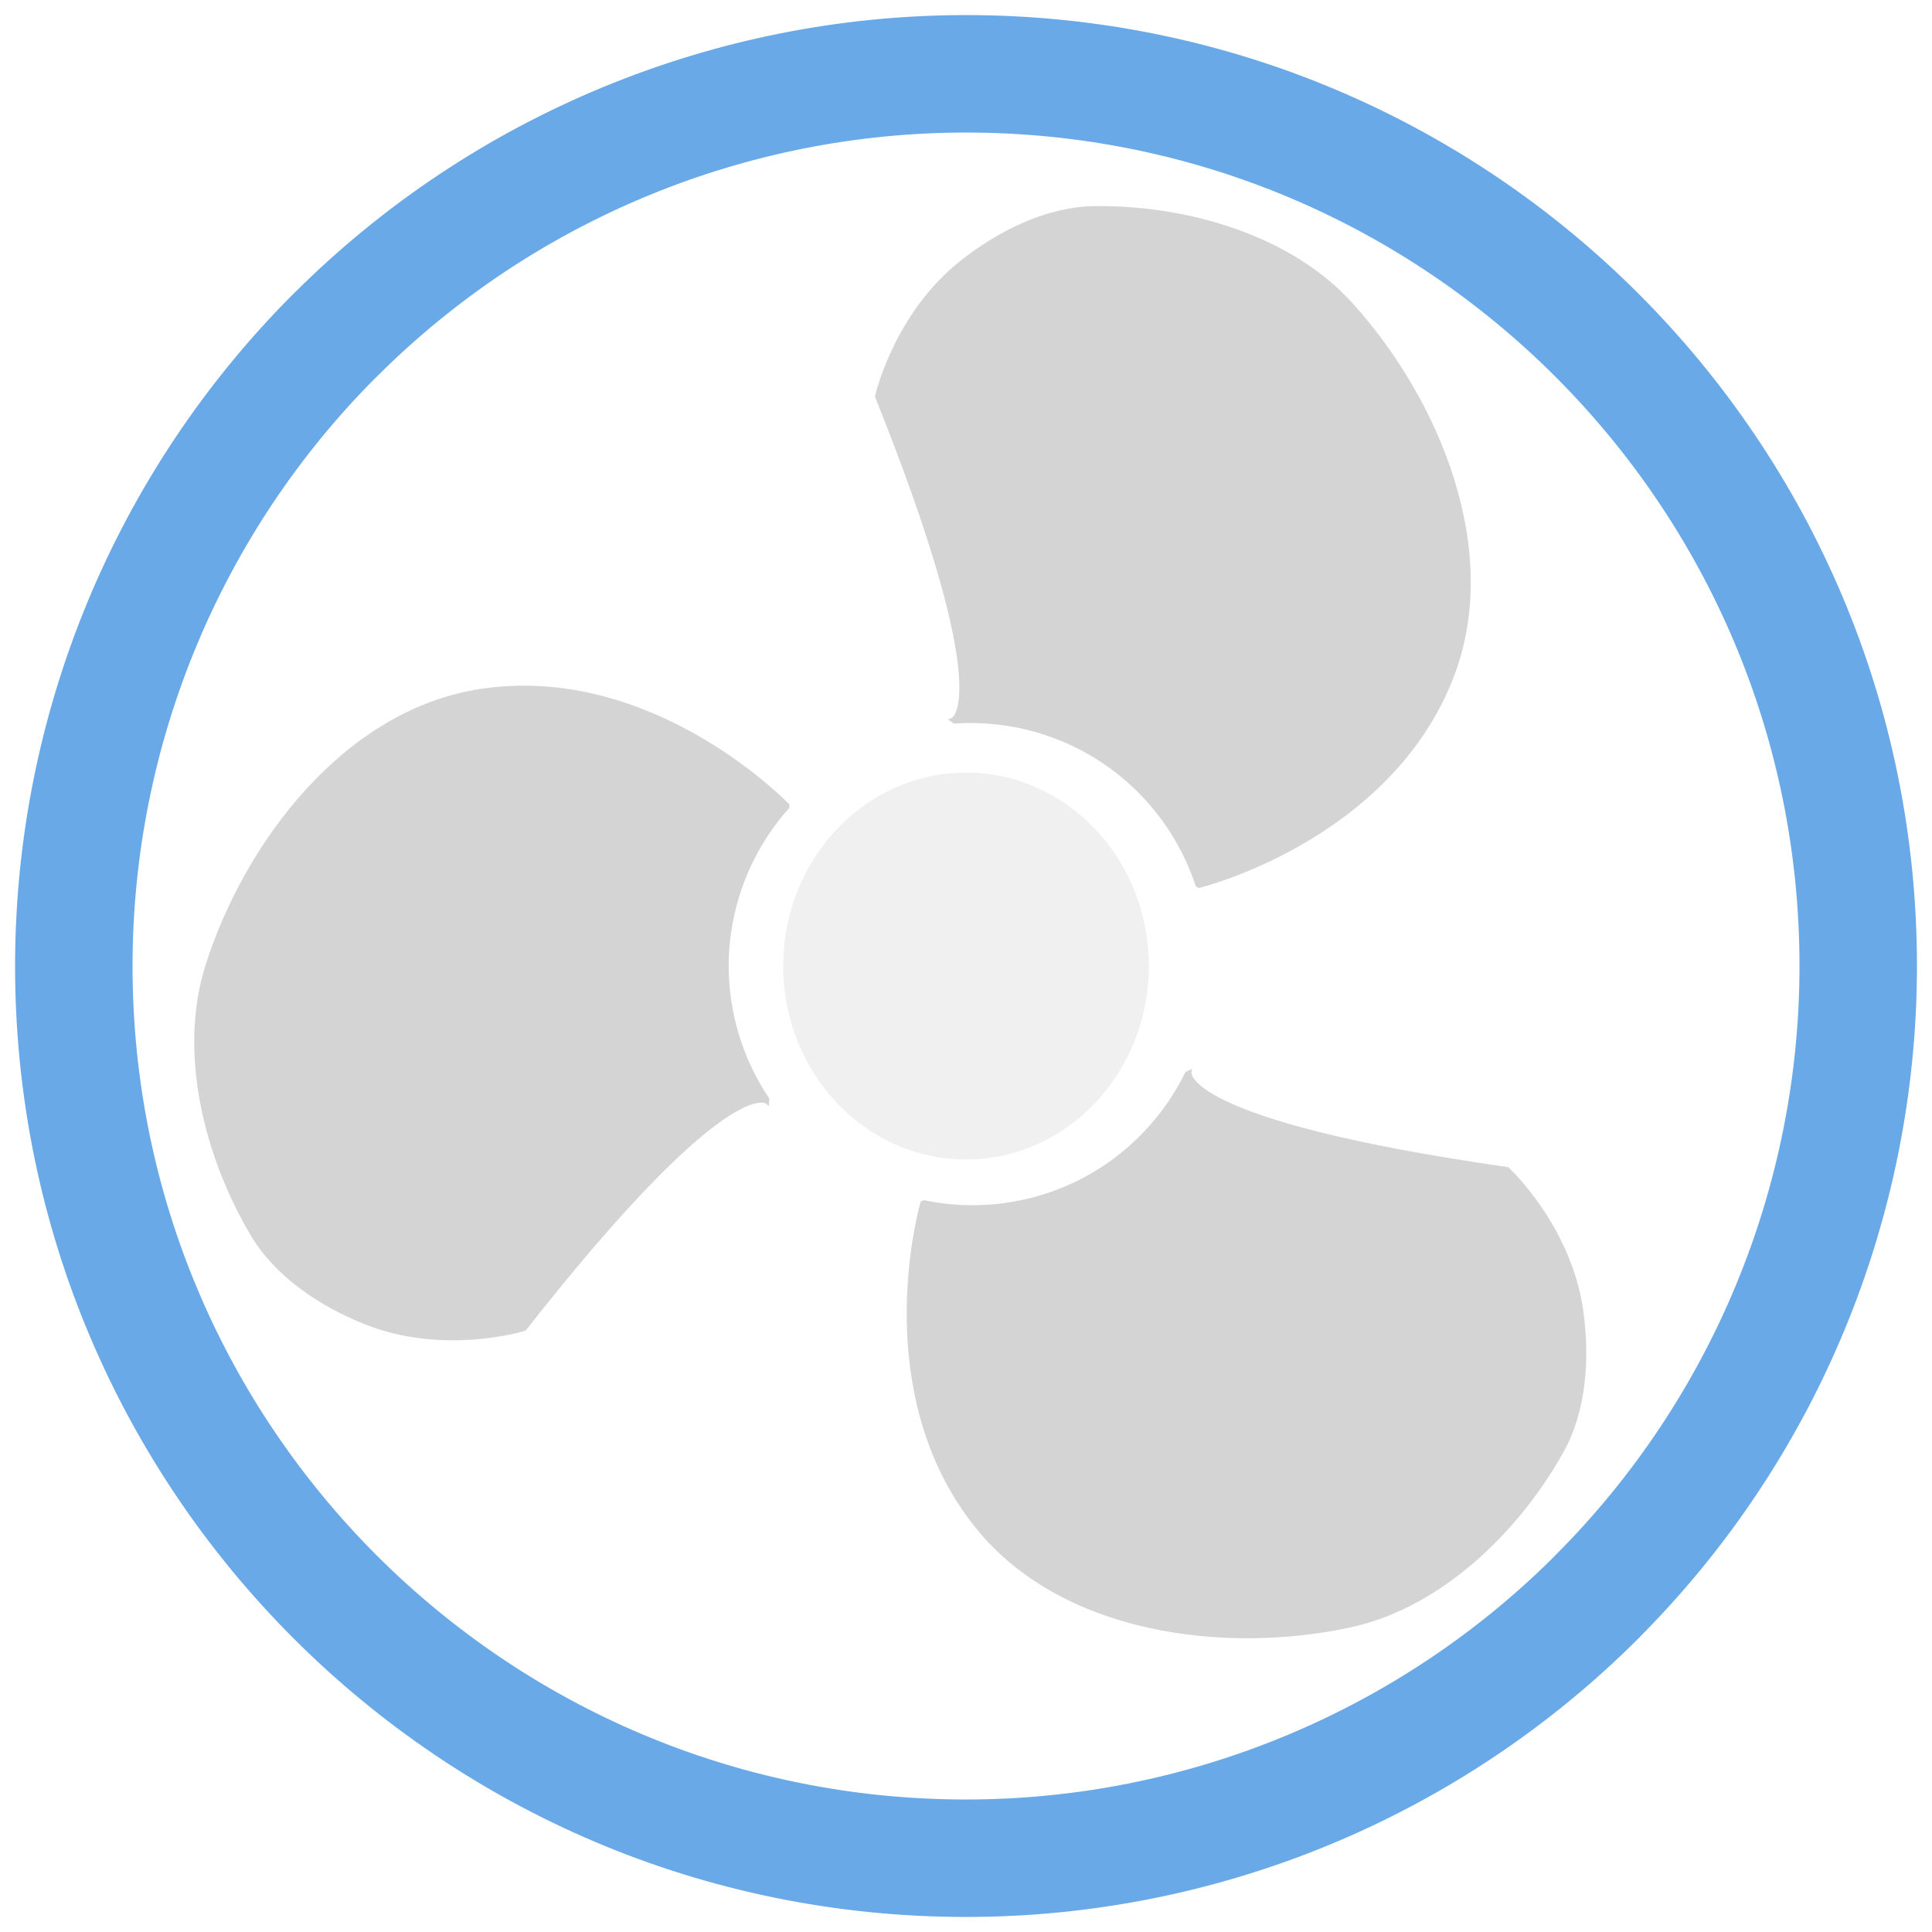
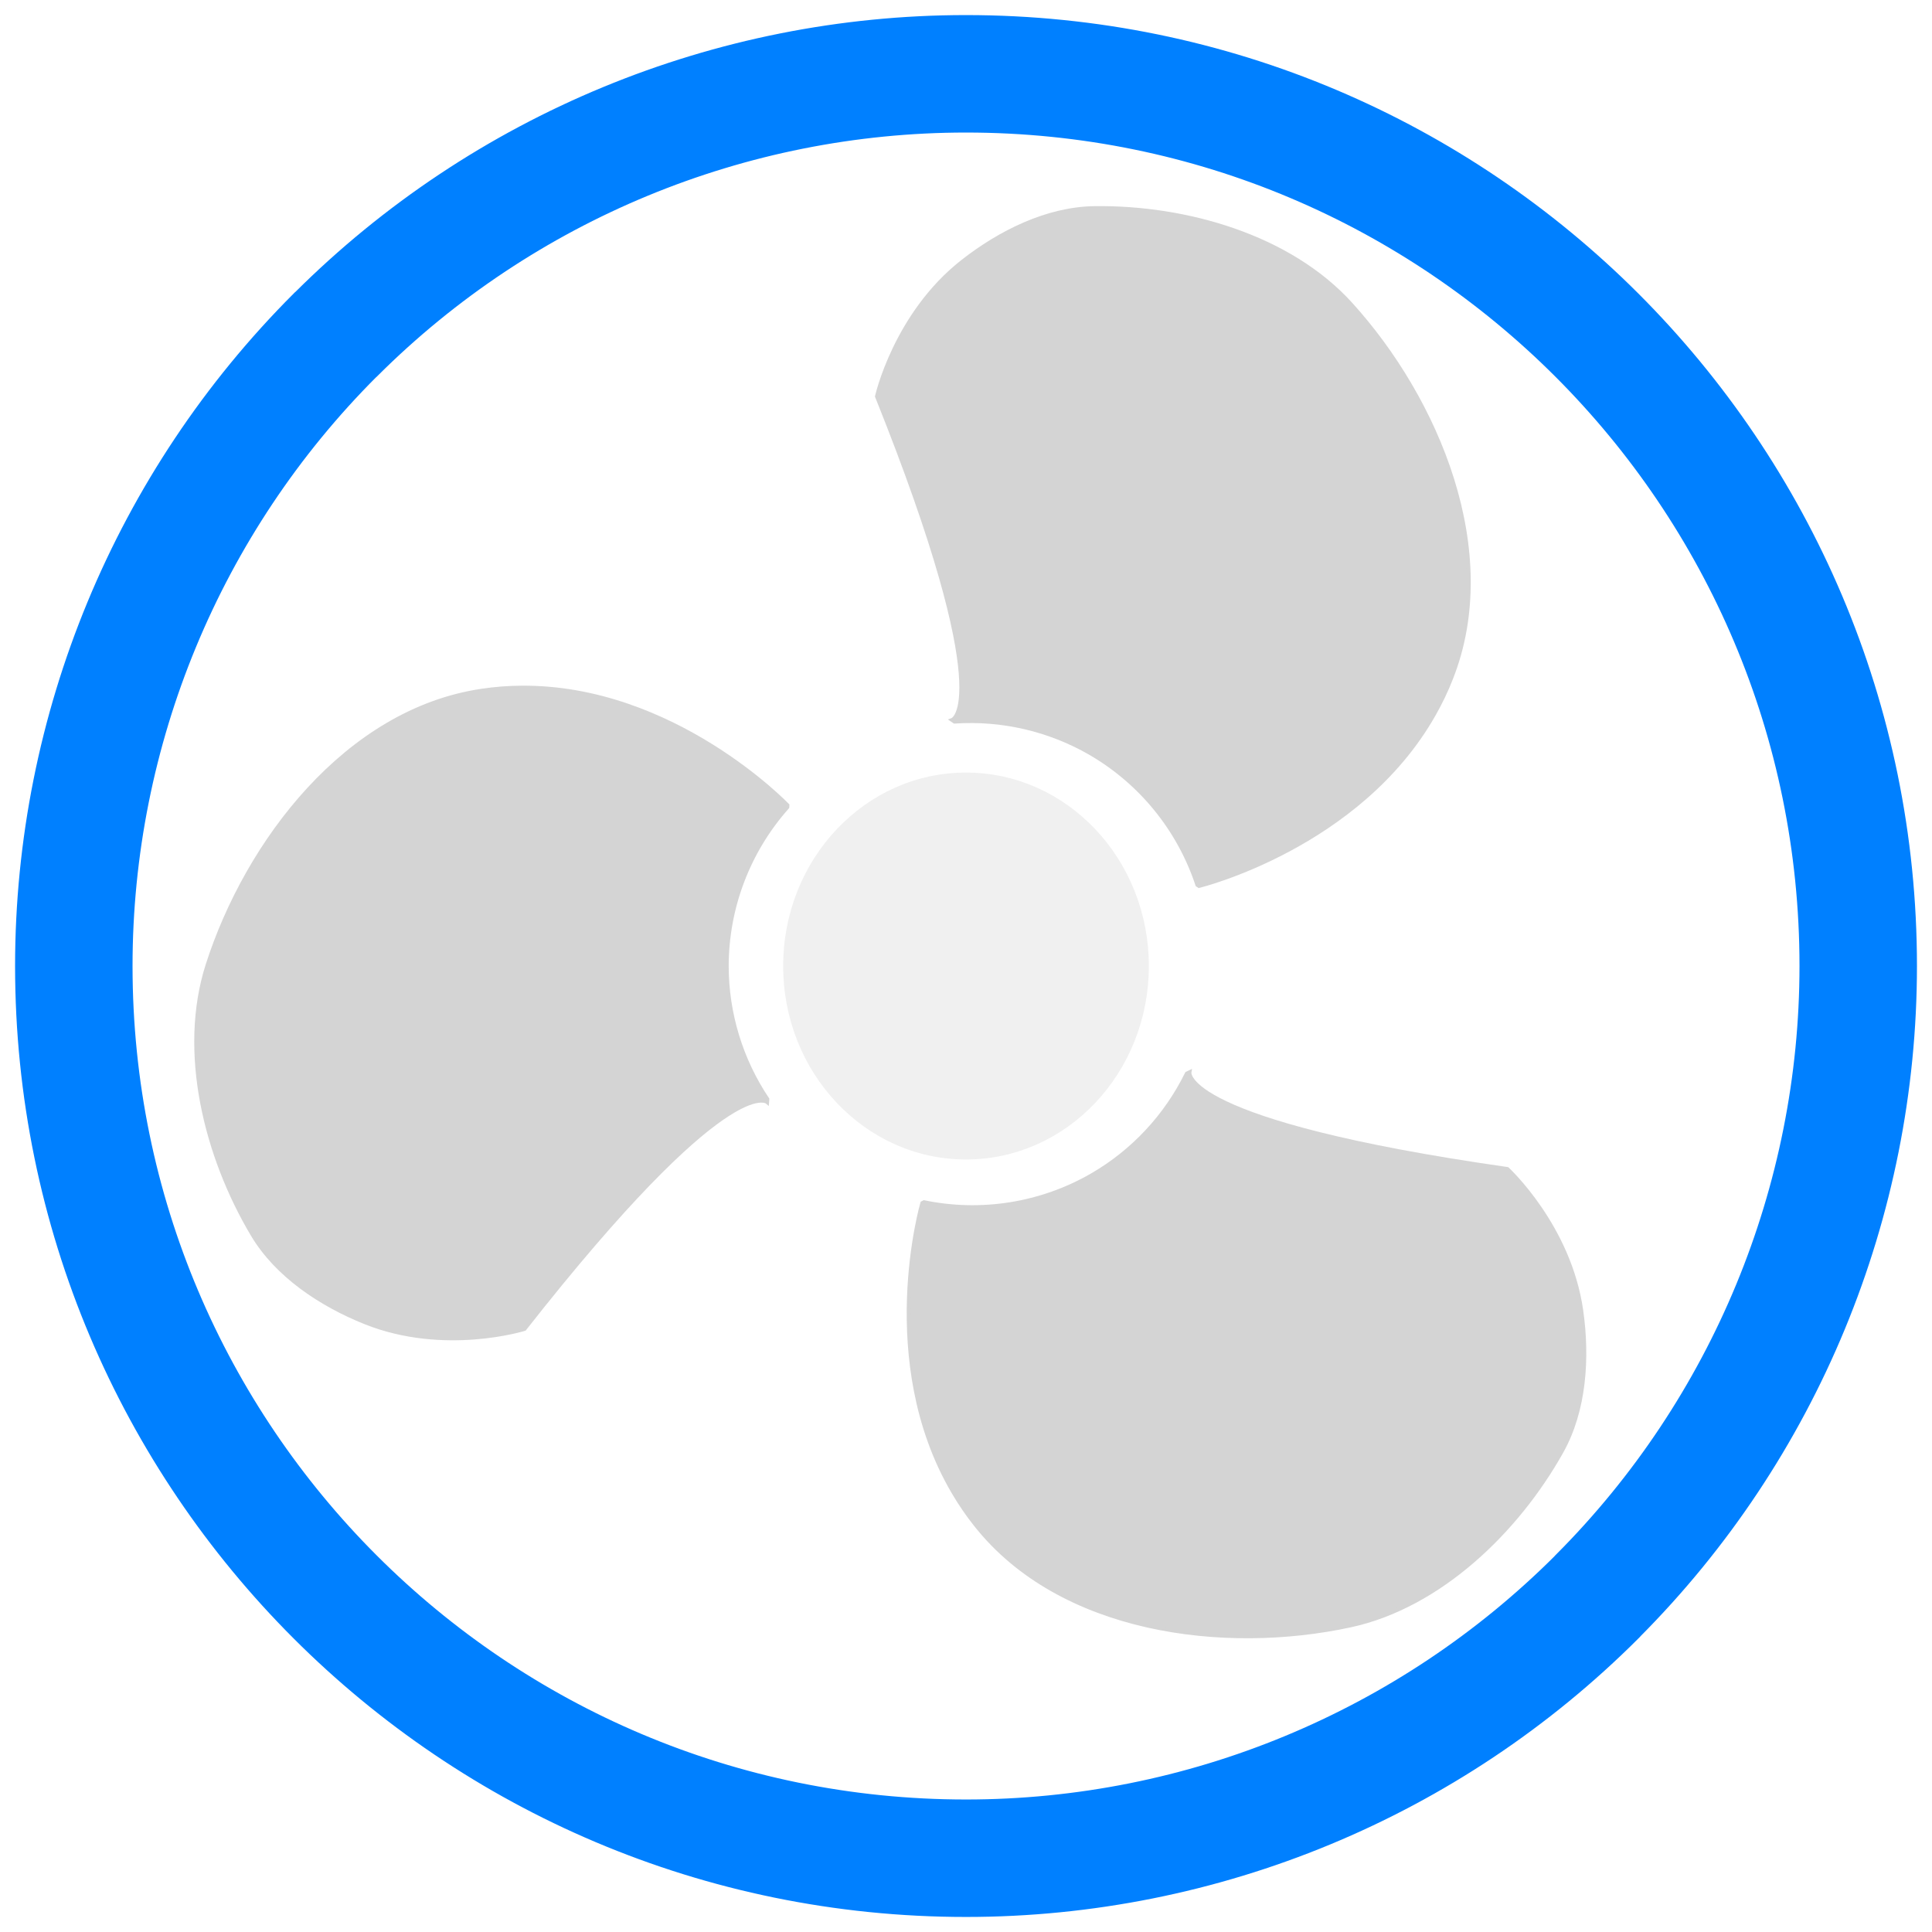
<svg xmlns="http://www.w3.org/2000/svg" xmlns:xlink="http://www.w3.org/1999/xlink" width="64" height="64" viewBox="0 0 16.933 16.933" version="1.1" id="svg8">
  <defs id="defs2" />
  <g id="layer1" transform="translate(-57.81139,-222.2553)">
    <path style="display:inline;fill:#d4d4d4;fill-opacity:1;fill-rule:nonzero;stroke:#d4d4d4;stroke-width:0.034;stroke-linecap:square;stroke-linejoin:miter;stroke-miterlimit:2.4;stroke-dasharray:none;stroke-opacity:1" d="m 62.38,228.282 c -0.113,9.2e-4 -0.229,0.009 -0.346,0.027 -1.183,0.174 -2.057,1.324 -2.403,2.403 -0.244,0.761 -0.015,1.677 0.394,2.364 0.213,0.358 0.599,0.613 0.985,0.768 0.694,0.279 1.398,0.059 1.398,0.059 1.789,-2.278 2.127,-1.989 2.127,-1.989 l 0.002,-0.025 a 2.098,2.098 0 0 1 -0.356,-1.167 2.098,2.098 0 0 1 0.531,-1.392 l 0.001,-0.017 c 0,0 -0.997,-1.042 -2.332,-1.031 z" id="path830" />
    <use x="0" y="0" xlink:href="#path830" transform="rotate(120,66.31224,230.708)" id="use876" width="100%" height="100%" style="display:inline" />
    <use x="0" y="0" xlink:href="#path830" transform="rotate(-120,66.3104,230.7151)" id="use878" width="100%" height="100%" />
    <ellipse style="display:inline;fill:#f0f0f0;fill-opacity:1;fill-rule:nonzero;stroke:#f0f0f0;stroke-width:0.033;stroke-linecap:square;stroke-linejoin:miter;stroke-miterlimit:2.4;stroke-dasharray:none;stroke-opacity:1" id="path883" cx="66.278" cy="230.722" rx="1.586" ry="1.679" />
-     <path style="display:inline;fill:none;fill-opacity:0;fill-rule:nonzero;stroke:#69a9e7;stroke-width:3.891;stroke-linecap:square;stroke-linejoin:miter;stroke-miterlimit:2.4;stroke-dasharray:none;stroke-opacity:1" d="m 32,2.445 a 29.555,29.555 0 0 0 -20.861,8.623 29.555,29.555 0 0 0 -0.037,0.033 A 29.555,29.555 0 0 0 2.445,32 29.555,29.555 0 0 0 32,61.555 a 29.555,29.555 0 0 0 20.898,-8.656 29.555,29.555 0 0 0 0.033,-0.037 A 29.555,29.555 0 0 0 61.555,32 29.555,29.555 0 0 0 32,2.445 Z" transform="matrix(0.2645833,0,0,0.2645833,57.81139,222.2553)" id="path918" />
+     <path style="display:inline;fill:none;fill-opacity:0;fill-rule:nonzero;stroke:#0080ff;stroke-width:3.891;stroke-linecap:square;stroke-linejoin:miter;stroke-miterlimit:2.4;stroke-dasharray:none;stroke-opacity:1" d="m 32,2.445 a 29.555,29.555 0 0 0 -20.861,8.623 29.555,29.555 0 0 0 -0.037,0.033 A 29.555,29.555 0 0 0 2.445,32 29.555,29.555 0 0 0 32,61.555 a 29.555,29.555 0 0 0 20.898,-8.656 29.555,29.555 0 0 0 0.033,-0.037 A 29.555,29.555 0 0 0 61.555,32 29.555,29.555 0 0 0 32,2.445 Z" transform="matrix(0.2645833,0,0,0.2645833,57.81139,222.2553)" id="path918" />
  </g>
</svg>
